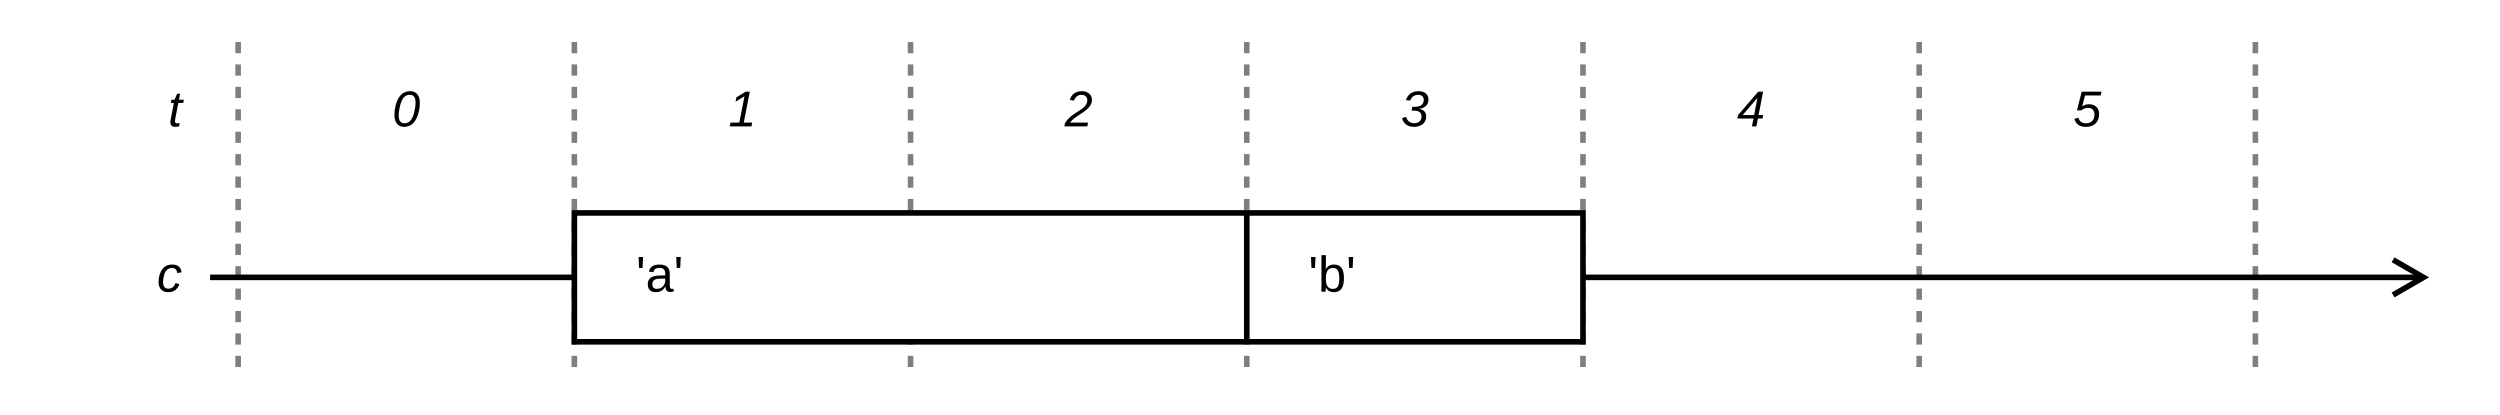
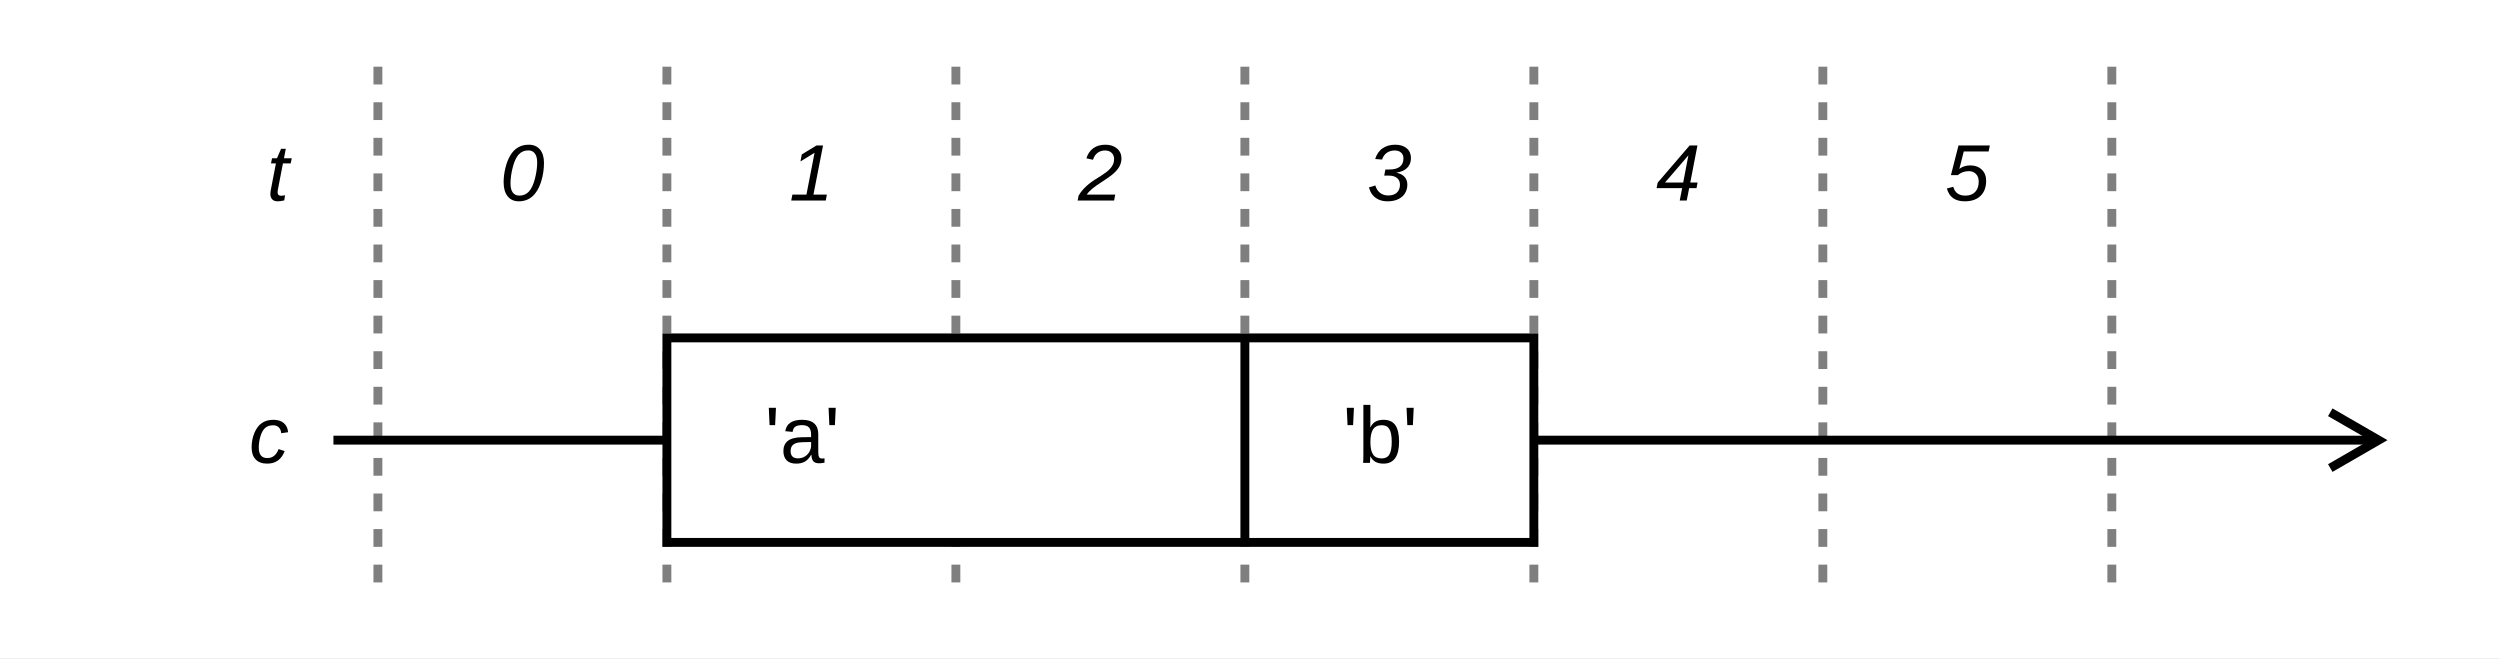
- <svg xmlns="http://www.w3.org/2000/svg" viewBox="0 0 892.309 148" width="892.309" height="148">
-   <rect x="0" y="0" width="892.309" height="148" fill="white" />
+ <svg xmlns="http://www.w3.org/2000/svg" viewBox="0 0 562.309 148" width="562.309" height="148">
+   <rect x="0" y="0" width="562.309" height="148" fill="white" />
  <g transform="translate(25 25)">
    <g>
      <line x1="60" y1="-10" x2="60" y2="108" stroke="rgba(0, 0, 0, 0.5)" stroke-width="2" stroke-dasharray="4" />
-       <line x1="180" y1="-10" x2="180" y2="108" stroke="rgba(0, 0, 0, 0.5)" stroke-width="2" stroke-dasharray="4" />
-       <line x1="300" y1="-10" x2="300" y2="108" stroke="rgba(0, 0, 0, 0.5)" stroke-width="2" stroke-dasharray="4" />
-       <line x1="420" y1="-10" x2="420" y2="108" stroke="rgba(0, 0, 0, 0.5)" stroke-width="2" stroke-dasharray="4" />
-       <line x1="540" y1="-10" x2="540" y2="108" stroke="rgba(0, 0, 0, 0.5)" stroke-width="2" stroke-dasharray="4" />
-       <line x1="660" y1="-10" x2="660" y2="108" stroke="rgba(0, 0, 0, 0.5)" stroke-width="2" stroke-dasharray="4" />
-       <line x1="780" y1="-10" x2="780" y2="108" stroke="rgba(0, 0, 0, 0.5)" stroke-width="2" stroke-dasharray="4" />
+       <line x1="125" y1="-10" x2="125" y2="108" stroke="rgba(0, 0, 0, 0.5)" stroke-width="2" stroke-dasharray="4" />
+       <line x1="190" y1="-10" x2="190" y2="108" stroke="rgba(0, 0, 0, 0.5)" stroke-width="2" stroke-dasharray="4" />
+       <line x1="255" y1="-10" x2="255" y2="108" stroke="rgba(0, 0, 0, 0.5)" stroke-width="2" stroke-dasharray="4" />
+       <line x1="320" y1="-10" x2="320" y2="108" stroke="rgba(0, 0, 0, 0.5)" stroke-width="2" stroke-dasharray="4" />
+       <line x1="385" y1="-10" x2="385" y2="108" stroke="rgba(0, 0, 0, 0.5)" stroke-width="2" stroke-dasharray="4" />
+       <line x1="450" y1="-10" x2="450" y2="108" stroke="rgba(0, 0, 0, 0.5)" stroke-width="2" stroke-dasharray="4" />
    </g>
    <g>
      <text x="40" y="15" fill="black" font-family="Arial, Helvetica, sans-serif" font-size="18px" font-weight="normal" font-style="italic" dominant-baseline="middle" text-anchor="end">t</text>
-       <text x="120" y="15" fill="black" font-family="Arial, Helvetica, sans-serif" font-size="18px" font-weight="normal" font-style="italic" dominant-baseline="middle" text-anchor="middle">0</text>
-       <text x="240" y="15" fill="black" font-family="Arial, Helvetica, sans-serif" font-size="18px" font-weight="normal" font-style="italic" dominant-baseline="middle" text-anchor="middle">1</text>
-       <text x="360" y="15" fill="black" font-family="Arial, Helvetica, sans-serif" font-size="18px" font-weight="normal" font-style="italic" dominant-baseline="middle" text-anchor="middle">2</text>
-       <text x="480" y="15" fill="black" font-family="Arial, Helvetica, sans-serif" font-size="18px" font-weight="normal" font-style="italic" dominant-baseline="middle" text-anchor="middle">3</text>
-       <text x="600" y="15" fill="black" font-family="Arial, Helvetica, sans-serif" font-size="18px" font-weight="normal" font-style="italic" dominant-baseline="middle" text-anchor="middle">4</text>
-       <text x="720" y="15" fill="black" font-family="Arial, Helvetica, sans-serif" font-size="18px" font-weight="normal" font-style="italic" dominant-baseline="middle" text-anchor="middle">5</text>
+       <text x="92.5" y="15" fill="black" font-family="Arial, Helvetica, sans-serif" font-size="18px" font-weight="normal" font-style="italic" dominant-baseline="middle" text-anchor="middle">0</text>
+       <text x="157.5" y="15" fill="black" font-family="Arial, Helvetica, sans-serif" font-size="18px" font-weight="normal" font-style="italic" dominant-baseline="middle" text-anchor="middle">1</text>
+       <text x="222.5" y="15" fill="black" font-family="Arial, Helvetica, sans-serif" font-size="18px" font-weight="normal" font-style="italic" dominant-baseline="middle" text-anchor="middle">2</text>
+       <text x="287.5" y="15" fill="black" font-family="Arial, Helvetica, sans-serif" font-size="18px" font-weight="normal" font-style="italic" dominant-baseline="middle" text-anchor="middle">3</text>
+       <text x="352.5" y="15" fill="black" font-family="Arial, Helvetica, sans-serif" font-size="18px" font-weight="normal" font-style="italic" dominant-baseline="middle" text-anchor="middle">4</text>
+       <text x="417.5" y="15" fill="black" font-family="Arial, Helvetica, sans-serif" font-size="18px" font-weight="normal" font-style="italic" dominant-baseline="middle" text-anchor="middle">5</text>
    </g>
    <g transform="translate(0 50)">
-       <line x1="50" y1="24" x2="180" y2="24" stroke="black" stroke-width="2" />
-       <rect x="180" y="1" width="360" height="46" fill="white" stroke="black" stroke-width="2" />
-       <line x1="420" y1="1" x2="420" y2="47" stroke="black" stroke-width="2" />
-       <text x="202" y="24" fill="black" font-family="Arial, Helvetica, sans-serif" font-size="18px" font-weight="normal" font-style="normal" dominant-baseline="middle">'a'</text>
-       <text x="442" y="24" fill="black" font-family="Arial, Helvetica, sans-serif" font-size="18px" font-weight="normal" font-style="normal" dominant-baseline="middle">'b'</text>
-       <line x1="540" y1="24" x2="840" y2="24" stroke="black" stroke-width="2" />
-       <polyline points="830,18.226 840,24 830,29.774" fill="none" stroke="black" stroke-width="2" stroke-linecap="square" />
+       <line x1="50" y1="24" x2="125" y2="24" stroke="black" stroke-width="2" />
+       <rect x="125" y="1" width="195" height="46" fill="white" stroke="black" stroke-width="2" />
+       <line x1="255" y1="1" x2="255" y2="47" stroke="black" stroke-width="2" />
+       <text x="147" y="24" fill="black" font-family="Arial, Helvetica, sans-serif" font-size="18px" font-weight="normal" font-style="normal" dominant-baseline="middle">'a'</text>
+       <text x="277" y="24" fill="black" font-family="Arial, Helvetica, sans-serif" font-size="18px" font-weight="normal" font-style="normal" dominant-baseline="middle">'b'</text>
+       <line x1="320" y1="24" x2="510" y2="24" stroke="black" stroke-width="2" />
+       <polyline points="500,18.226 510,24 500,29.774" fill="none" stroke="black" stroke-width="2" stroke-linecap="square" />
      <text x="40" y="24" fill="black" font-family="Arial, Helvetica, sans-serif" font-size="18px" font-weight="normal" font-style="italic" dominant-baseline="middle" text-anchor="end">c</text>
    </g>
  </g>
</svg>
